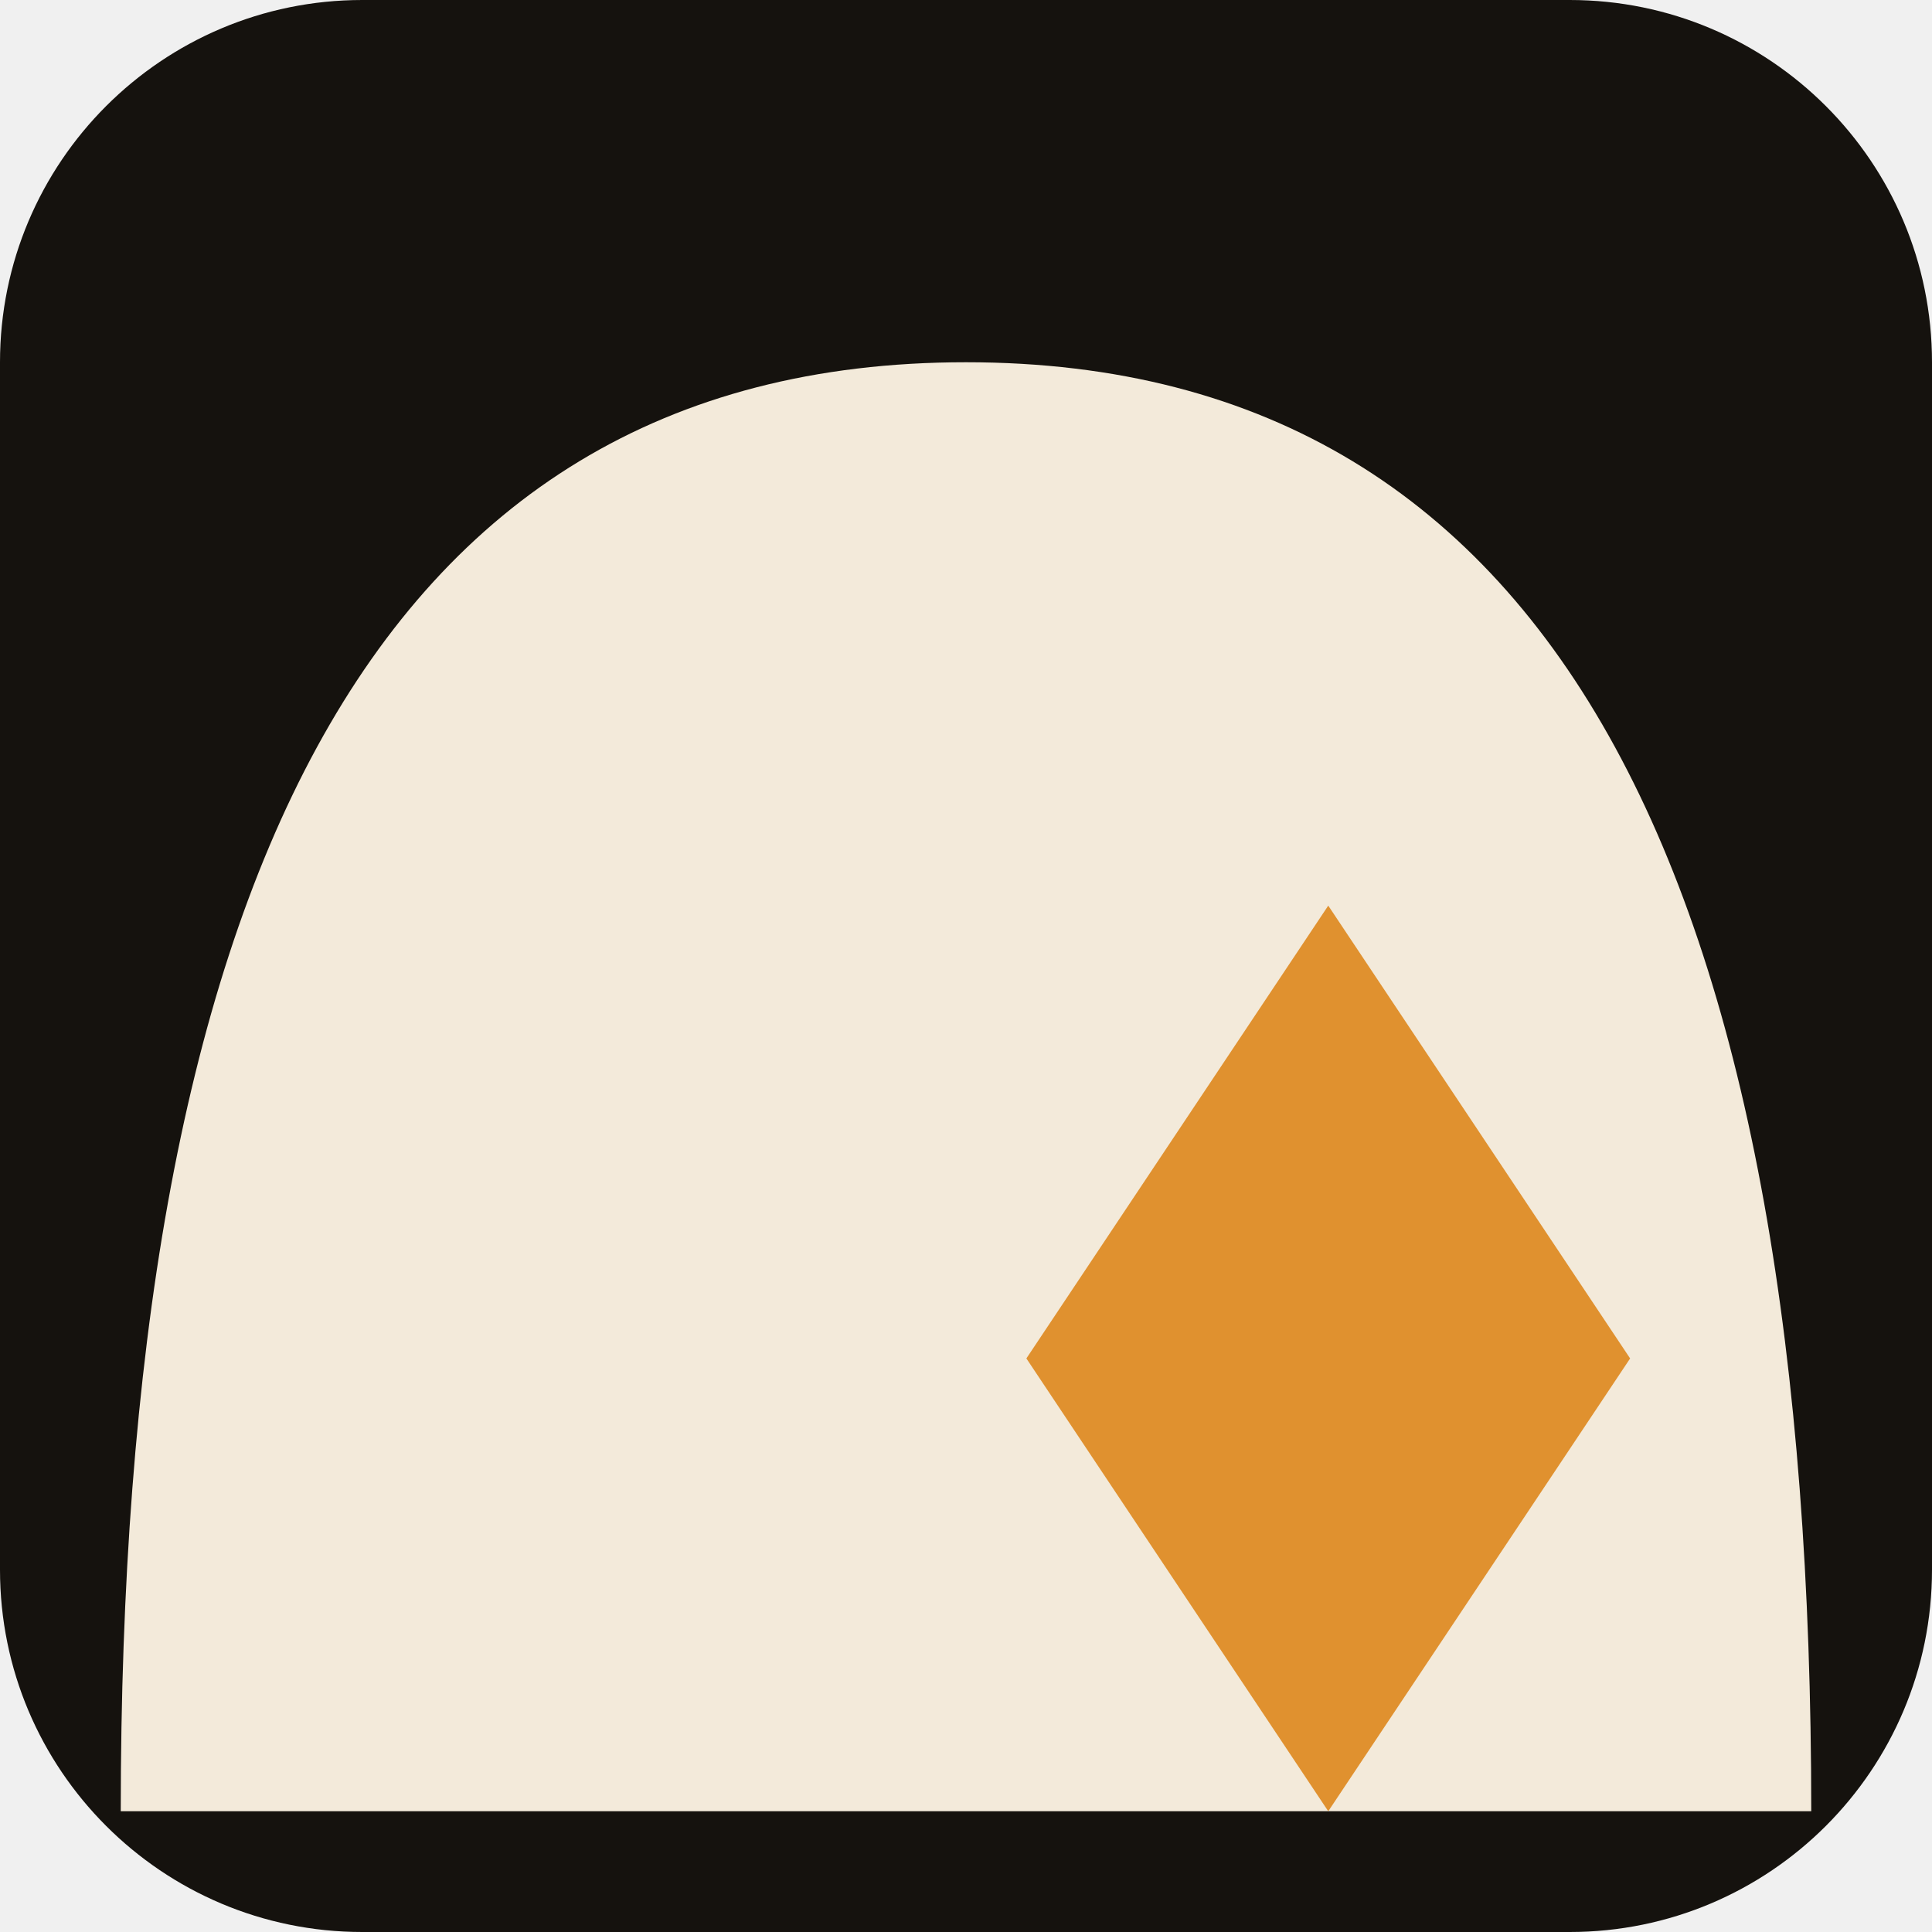
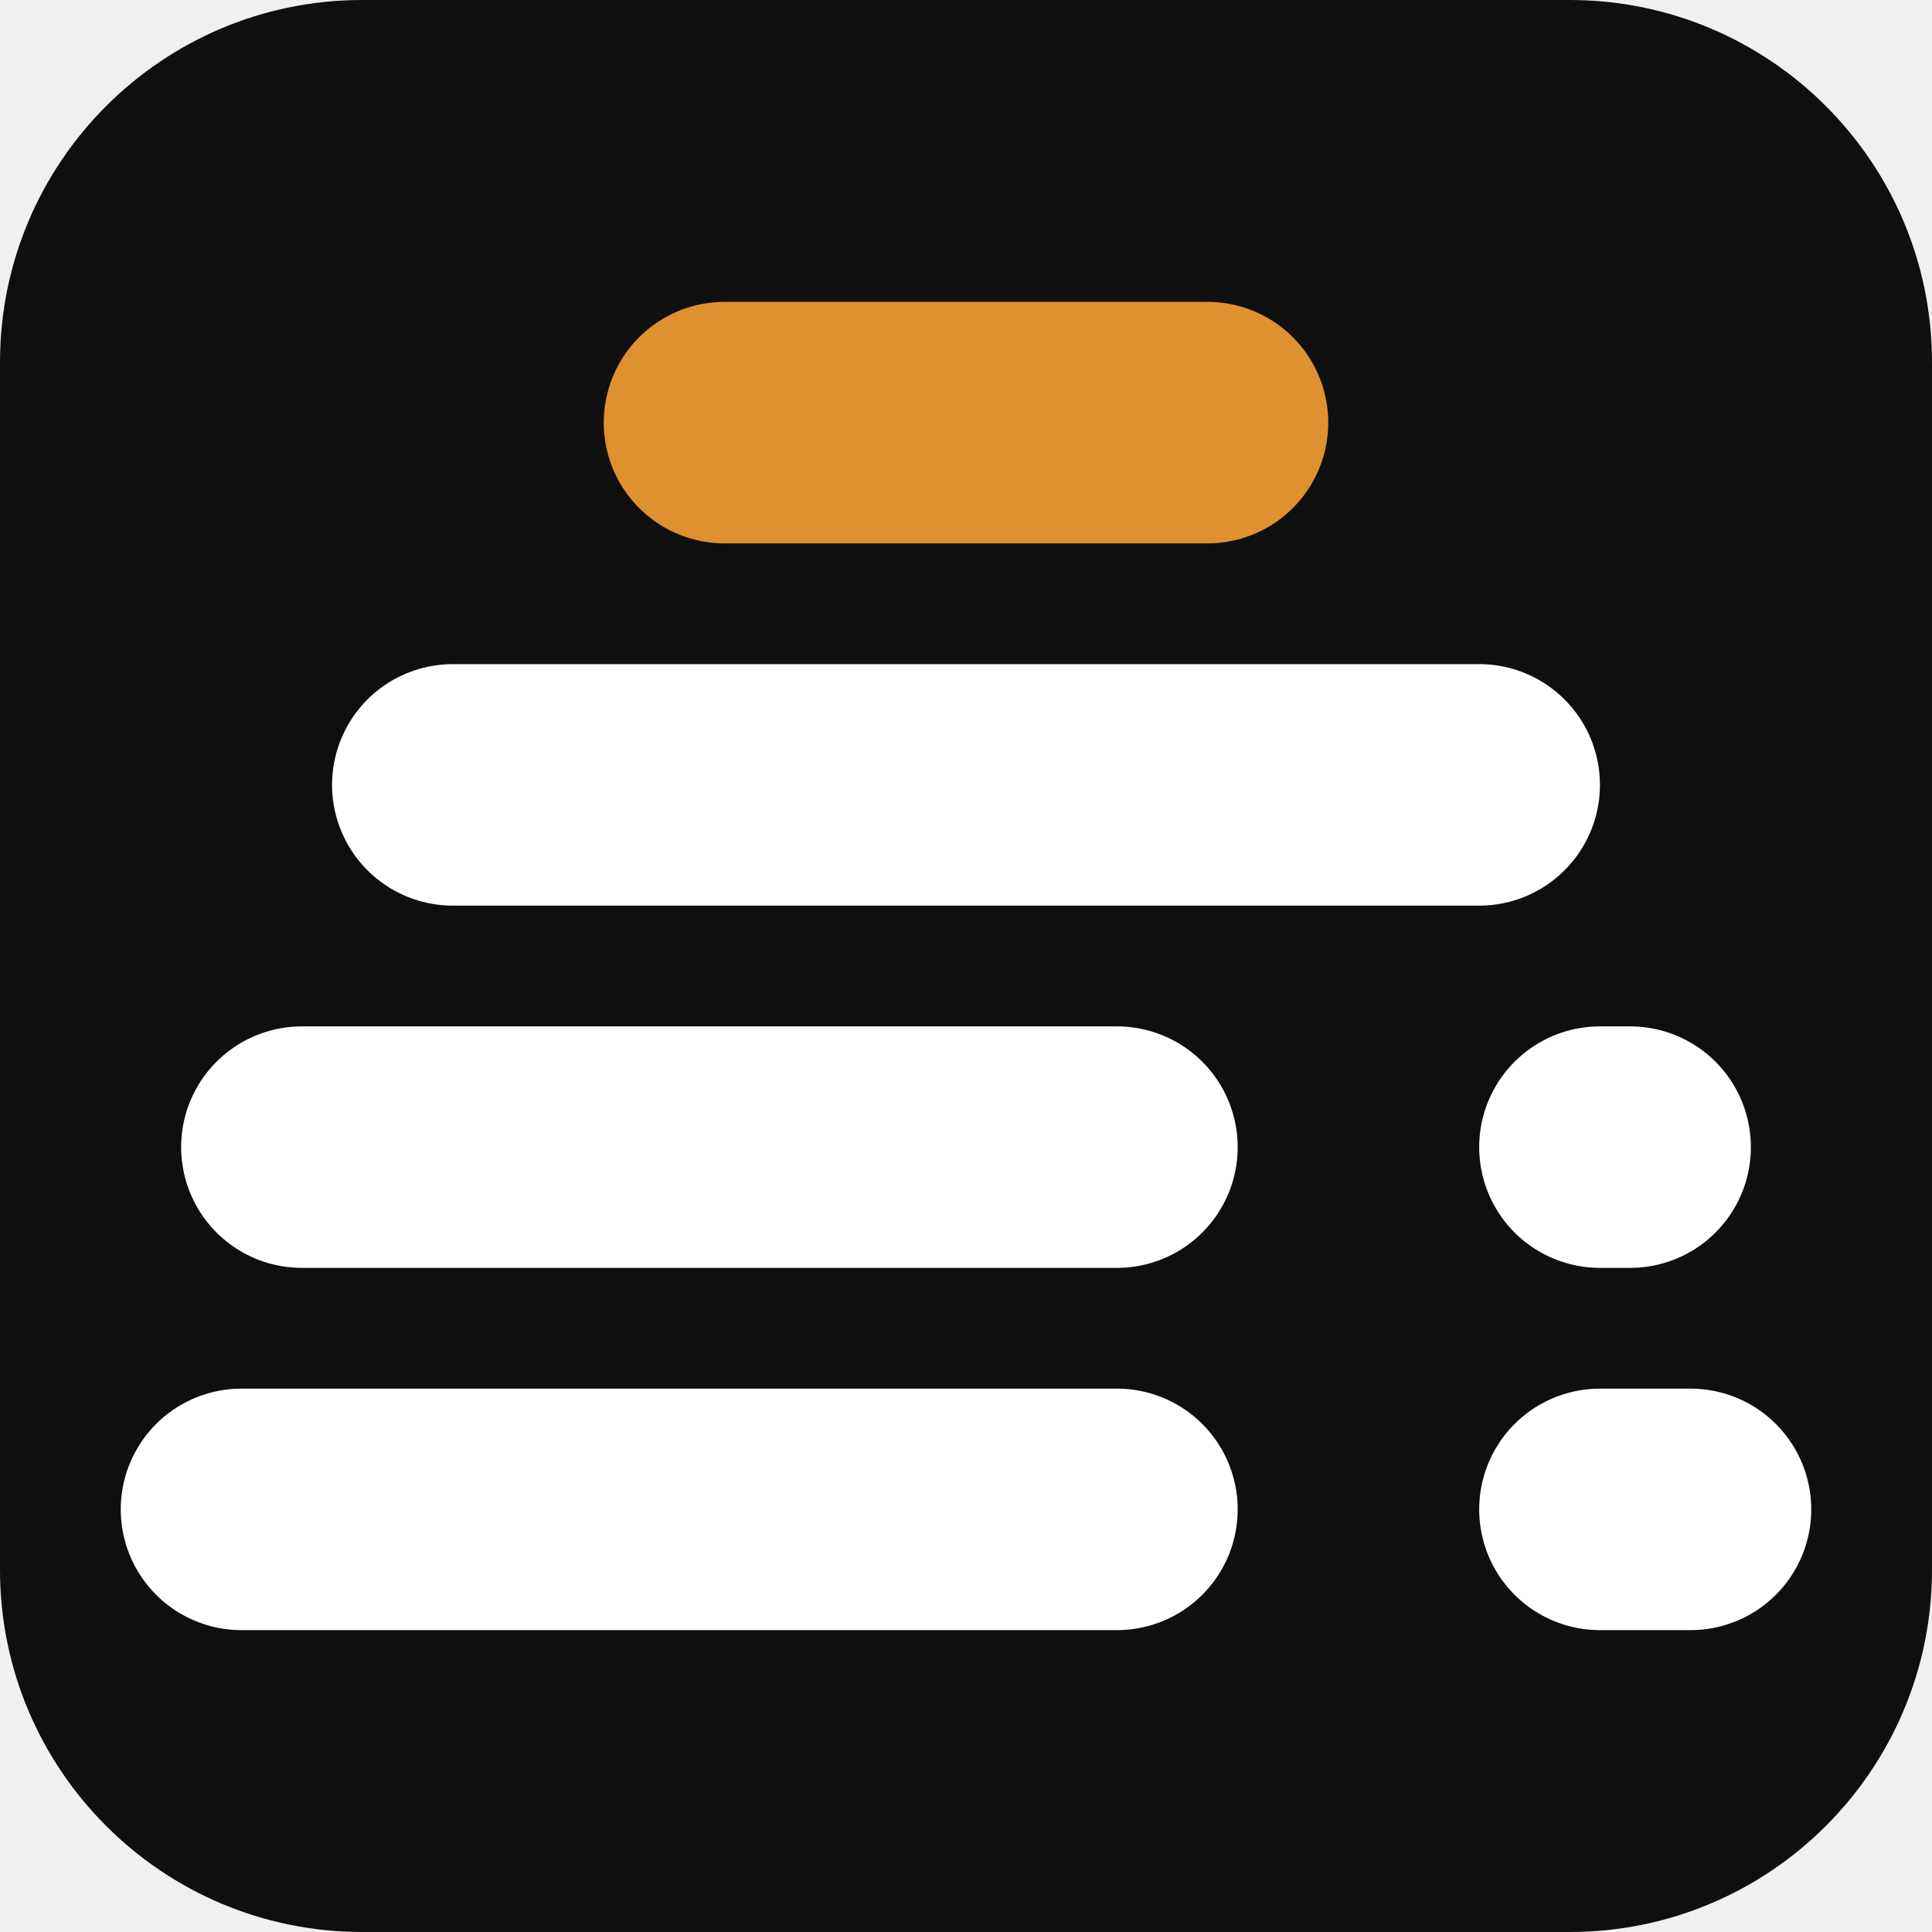
<svg xmlns="http://www.w3.org/2000/svg" width="64" height="64" viewBox="0 0 64 64">
-   <rect width="64" height="64" rx="12" fill="#15120E" />
-   <g transform="translate(0 4)">
-     <path d="M4 56C4 26 12 8 32 8C52 8 60 26 60 56Z" fill="#F3EADA" />
-     <path d="M44 26L54 41L44 56L34 41Z" fill="#E0912F" />
-   </g>
+   <rect width="64" height="64" rx="12" fill="#0F0F0F" />
+   <path d="M24 14H40" fill="none" stroke="#E0912F" stroke-width="8" stroke-linecap="round" />
+   <path d="M15 26H49" fill="none" stroke="#FFFFFF" stroke-width="8" stroke-linecap="round" />
+   <path d="M10 38H37M53 38H54" fill="none" stroke="#FFFFFF" stroke-width="8" stroke-linecap="round" />
+   <path d="M8 50H37M53 50H56" fill="none" stroke="#FFFFFF" stroke-width="8" stroke-linecap="round" />
</svg>
